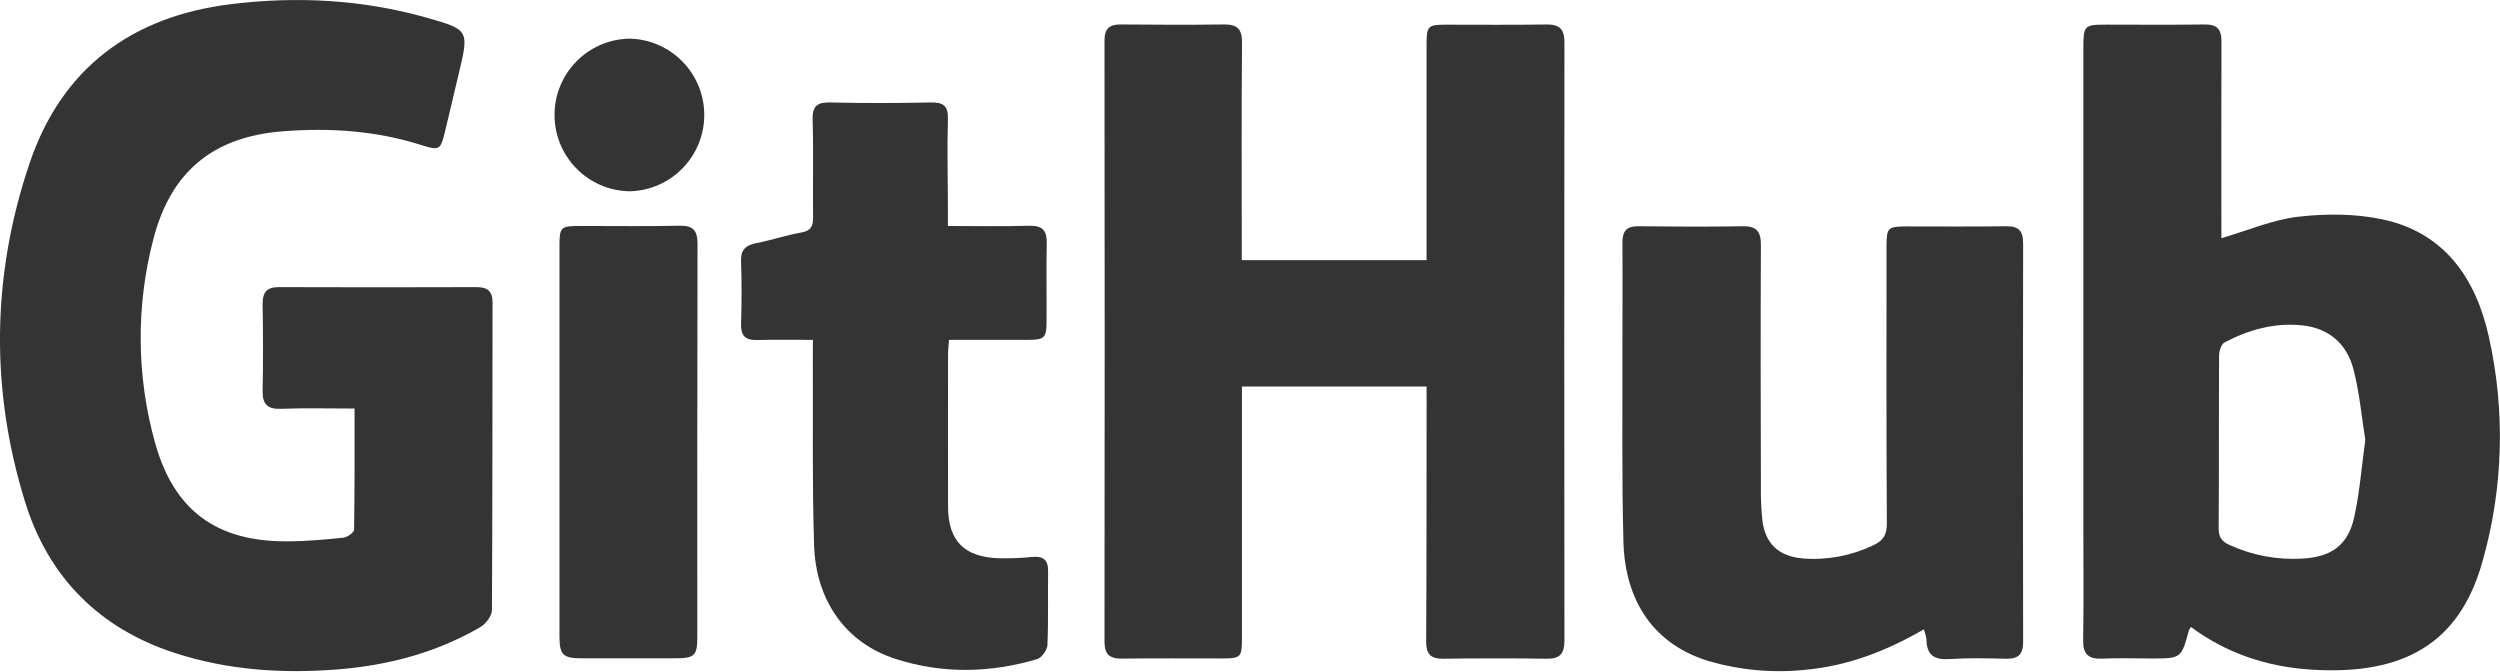
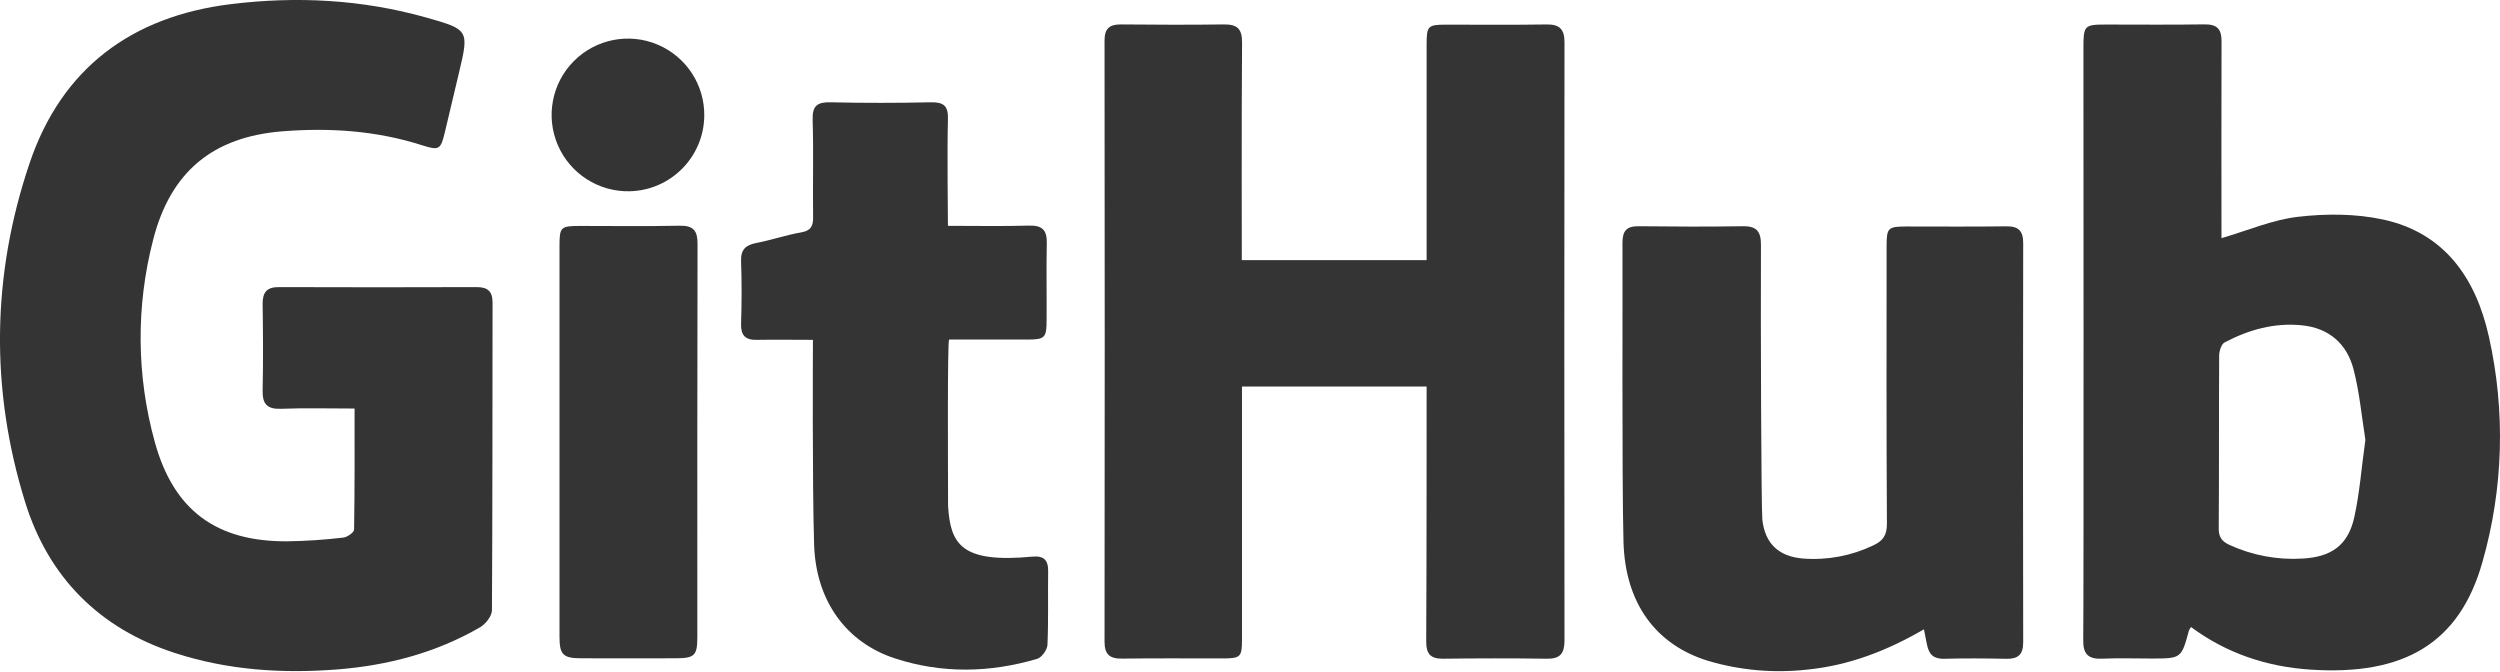
- <svg xmlns="http://www.w3.org/2000/svg" id="Layer_1" data-name="Layer 1" viewBox="0 0 864.96 232.22">
+ <svg xmlns="http://www.w3.org/2000/svg" id="Layer_1" data-name="Layer 1" viewBox="0 0 864.93 232.21">
  <defs>
    <style>.cls-1{fill:#343434;}</style>
  </defs>
-   <path class="cls-1" d="M650.1,562.17c-8.82,0-17.12-.23-25.39.09-4.86.19-6.52-1.63-6.42-6.37.22-10,.15-20,0-30,0-4,1.51-5.75,5.61-5.73q34.23.12,68.47,0c3.72,0,5.48,1.42,5.47,5.32-.06,35.49,0,71-.21,106.46,0,2-2.17,4.79-4.09,5.9-15.24,8.83-31.91,13.21-49.36,14.59-19.09,1.51-38,.26-56.3-5.7-26.08-8.49-43.65-26.15-51.73-52.12C524,555.52,524.57,516,537.67,477.28c11.11-32.89,35.37-50.77,69.47-55,22.81-2.83,45.58-1.65,67.84,4.64,14.8,4.18,14.74,4.37,11.19,19.31-1.62,6.8-3.2,13.6-4.84,20.39-1.45,6-2,6.33-7.79,4.49-15.8-5.07-32-6.15-48.41-4.85-24.06,1.91-38.69,14-44.68,37.47a134.93,134.93,0,0,0,.59,70.15c6.52,23.56,21.3,34.36,45.75,34.23,6.48,0,13-.59,19.41-1.26,1.38-.14,3.71-1.78,3.73-2.76C650.17,590.3,650.1,576.52,650.1,562.17Z" transform="translate(-527.43 -420.82)" />
-   <path class="cls-1" d="M1021,554.55H957.12v6.06q0,40.74,0,81.48c0,6-.48,6.53-6.55,6.54-11.66,0-23.33-.09-35,.06-4.22.06-6-1.46-6-5.83q.12-104,0-208c0-4.12,1.68-5.62,5.68-5.58,11.83.11,23.66.17,35.49,0,4.67-.07,6.46,1.42,6.41,6.36-.21,23.16-.09,46.32-.09,69.48v5.7H1021v-5.34q0-34.74,0-69.48c0-6.1.5-6.63,6.48-6.64,11.66,0,23.33.11,35-.07,4.5-.07,6.22,1.61,6.22,6.15q-.12,103.48,0,207c0,4.41-1.45,6.36-6.08,6.29-12-.18-24-.15-36,0-4.34,0-5.78-1.7-5.76-6,.16-27.49.12-55,.15-82.48Z" transform="translate(-527.43 -420.82)" />
-   <path class="cls-1" d="M1296,503.23c9.17-2.68,17.74-6.41,26.63-7.43,9.6-1.1,19.79-1.08,29.19.94,21.39,4.6,32.19,20.35,36.68,40.48a157.81,157.81,0,0,1-2.24,78.12c-7.93,28.06-27.18,39.32-59.6,37.13-15.08-1-29-5.68-41.19-14.72a6.42,6.42,0,0,0-.72,1.17c-2.64,9.72-2.64,9.72-13.07,9.72-5.67,0-11.34-.19-17,.06-4.72.21-6.59-1.59-6.51-6.4.2-12.49.07-25,.07-37.49V437.34c0-7.64.33-8,7.78-8,11.33,0,22.67.12,34-.06,4.55-.07,6.08,1.66,6,6.2C1295.93,458.16,1296,480.82,1296,503.23ZM1345.79,573c-1.25-7.78-2-16.27-4.1-24.4-2.27-8.74-8.38-14.23-17.74-15.21-9.59-1-18.5,1.5-26.87,5.91-1.13.59-1.87,3-1.88,4.52-.12,20,0,39.94-.15,59.91,0,3,1.15,4.45,3.72,5.63a53,53,0,0,0,25.23,4.72c9.93-.53,15.77-4.55,17.92-14.2C1343.83,591.35,1344.47,582.52,1345.79,573Z" transform="translate(-527.43 -420.82)" />
-   <path class="cls-1" d="M1193.05,638.56c-13,7.54-26.12,12.53-40.43,13.94a86.84,86.84,0,0,1-34.13-3c-18.24-5.56-28.82-20-29.38-41.27-.59-22.32-.29-44.66-.35-67,0-12.17.1-24.33,0-36.49,0-4.09,1.51-5.69,5.58-5.64,12,.13,24,.2,36,0,4.89-.1,6.36,1.85,6.33,6.51-.13,27.83-.08,55.66,0,83.49a102.21,102.21,0,0,0,.48,11.48c.94,8.36,5.69,12.75,14.07,13.46a47.73,47.73,0,0,0,24.26-4.53c3.45-1.59,4.79-3.56,4.77-7.56-.2-32-.12-64-.11-96,0-6.32.47-6.78,6.85-6.79,11.5,0,23,.1,34.49-.06,4.28-.06,5.92,1.51,5.92,5.85q-.15,69,0,138c0,4.43-1.81,5.88-6,5.78-6.49-.16-13-.31-19.48.12-5.28.35-7.94-1.4-7.95-6.81A17.86,17.86,0,0,0,1193.05,638.56Z" transform="translate(-527.43 -420.82)" />
-   <path class="cls-1" d="M808.68,538.41c-7.07,0-13.22-.11-19.36.05-4.09.1-5.63-1.58-5.5-5.67.23-7.16.26-14.34,0-21.49-.16-4,1.52-5.63,5.25-6.35,5.21-1,10.3-2.76,15.53-3.67,3.46-.6,4.19-2.25,4.14-5.41-.15-11.16.19-22.33-.16-33.48-.16-5,1.65-6.24,6.32-6.12,11.49.27,23,.25,34.49,0,4.45-.1,6.18,1.15,6,5.89-.3,10.32,0,20.66,0,31,0,1.79,0,3.58,0,5.85,9.73,0,18.86.19,28-.08,4.58-.14,6.3,1.52,6.2,6.05-.19,8.83,0,17.66-.06,26.49,0,6.38-.54,6.92-6.76,6.94-8.82,0-17.64,0-27,0-.13,1.9-.33,3.49-.33,5.08,0,17.49-.05,35,0,52.48,0,12,5.56,17.64,17.7,18a95.57,95.57,0,0,0,11.47-.46c3.89-.37,5.51,1.13,5.45,5.05-.13,8.5.14,17-.24,25.48-.07,1.71-2,4.36-3.56,4.83-16.36,4.83-32.89,5.16-49.17-.14-16.87-5.5-27.35-19.85-28-39.27-.68-21.47-.34-43-.44-64.47C808.67,543.05,808.68,541.1,808.68,538.41Z" transform="translate(-527.43 -420.82)" />
-   <path class="cls-1" d="M721,573q0-33.5,0-67c0-6.65.38-7,7.19-7,11.49,0,23,.16,34.48-.08,4.69-.1,6.1,1.82,6.09,6.21q-.12,68-.07,136c0,6.57-.94,7.43-7.6,7.45-10.83,0-21.66.05-32.49,0-6.42,0-7.59-1.24-7.6-7.57Q721,607,721,573Z" transform="translate(-527.43 -420.82)" />
-   <path class="cls-1" d="M745.28,487a26.41,26.41,0,0,1-.18-52.81,26.41,26.41,0,0,1,.18,52.81Z" transform="translate(-527.43 -420.82)" />
+   <path class="cls-1" d="M122.67,141.35c-8.82,0-17.12-.23-25.39.09-4.86.19-6.52-1.63-6.42-6.37.22-10,.15-20,0-30,0-4,1.51-5.75,5.61-5.73q34.23.12,68.47,0c3.72,0,5.48,1.42,5.47,5.32-.06,35.49,0,71-.21,106.46,0,2-2.17,4.79-4.09,5.9-15.24,8.83-31.91,13.21-49.36,14.59-19.09,1.51-38,.26-56.3-5.7-26.08-8.49-43.65-26.15-51.73-52.12C-3.43,134.7-2.86,95.18,10.24,56.46c11.11-32.89,35.37-50.77,69.47-55,22.81-2.83,45.58-1.65,67.84,4.64,14.8,4.18,14.74,4.37,11.19,19.31-1.62,6.8-3.2,13.6-4.84,20.39-1.45,6-2,6.33-7.79,4.49-15.8-5.07-32-6.15-48.41-4.85C73.64,47.35,59,59.44,53,82.91a134.93,134.93,0,0,0,.59,70.15c6.52,23.56,21.3,34.36,45.75,34.23A187.48,187.48,0,0,0,118.77,186c1.38-.14,3.71-1.78,3.73-2.76C122.74,169.48,122.67,155.7,122.67,141.35Z" transform="translate(0 -0.01)" />
+   <path class="cls-1" d="M493.57,133.73H429.69v87.54c0,6-.48,6.53-6.55,6.54-11.66,0-23.33-.09-35,.06-4.22.06-6-1.46-6-5.83q.12-104,0-208c0-4.12,1.68-5.62,5.68-5.58,11.83.11,23.66.17,35.49,0,4.67-.07,6.46,1.42,6.41,6.36C429.51,38,429.63,90,429.63,90h63.94V15.18c0-6.1.5-6.63,6.48-6.64,11.66,0,23.33.11,35-.07,4.5-.07,6.22,1.61,6.22,6.15q-.12,103.48,0,207c0,4.41-1.45,6.36-6.08,6.29-12-.18-24-.15-36,0-4.34,0-5.78-1.7-5.76-6C493.59,194.42,493.57,133.73,493.57,133.73Z" transform="translate(0 -0.01)" />
+   <path class="cls-1" d="M768.57,82.41C777.74,79.73,786.31,76,795.2,75c9.6-1.1,19.79-1.08,29.19.94,21.39,4.6,32.19,20.35,36.68,40.48a157.81,157.81,0,0,1-2.24,78.12c-7.93,28.06-27.18,39.32-59.6,37.13-15.08-1-29-5.68-41.19-14.72a6.69,6.69,0,0,0-.72,1.17c-2.64,9.72-2.64,9.72-13.07,9.72-5.67,0-11.34-.19-17,.06-4.72.21-6.59-1.59-6.51-6.4.2-12.49.07-205,.07-205,0-7.64.33-8,7.78-8,11.33,0,22.67.12,34-.06,4.55-.07,6.08,1.66,6,6.2C768.5,37.34,768.57,60,768.57,82.41Zm49.79,69.77c-1.25-7.78-2-16.27-4.1-24.4-2.27-8.74-8.38-14.23-17.74-15.21-9.59-1-18.5,1.5-26.87,5.91-1.13.59-1.87,3-1.88,4.52-.12,20,0,39.94-.15,59.91,0,3,1.15,4.45,3.72,5.63a52.94,52.94,0,0,0,25.23,4.72c9.93-.53,15.77-4.55,17.92-14.2C816.4,170.53,817,161.7,818.36,152.18Z" transform="translate(0 -0.01)" />
+   <path class="cls-1" d="M193.57,85.18c0-6.65.38-7,7.19-7,11.49,0,23,.16,34.48-.08,4.69-.1,6.1,1.82,6.09,6.21q-.12,68-.07,136c0,6.57-.94,7.43-7.6,7.45-10.83,0-21.66.05-32.49,0-6.42,0-7.59-1.24-7.6-7.57Z" transform="translate(0 -0.01)" />
+   <path class="cls-1" d="M217.85,66.18a26.41,26.41,0,1,1,25.81-26A26.41,26.41,0,0,1,217.85,66.18Z" transform="translate(0 -0.01)" />
+   <path class="cls-1" d="M281.25,117.59c-7.07,0-13.22-.11-19.36,0-4.09.1-5.63-1.58-5.5-5.67.23-7.16.26-14.34,0-21.49-.16-4,1.52-5.63,5.25-6.35,5.21-1,10.3-2.76,15.53-3.67,3.46-.6,4.19-2.25,4.14-5.41-.15-11.16.19-22.33-.16-33.48-.16-5,1.65-6.24,6.32-6.12,11.49.27,23,.25,34.49,0,4.45-.1,6.18,1.15,6,5.89-.3,10.32,0,34.58,0,36.85,9.73,0,18.86.19,28-.08,4.58-.14,6.3,1.52,6.2,6-.19,8.83,0,17.66-.06,26.49,0,6.38-.54,6.92-6.76,6.94h-27c-.55,1.92-.38,40.08-.33,57.56.79,13.42,4.77,19.83,29.17,17.54,3.89-.37,5.51,1.13,5.45,5.05-.13,8.5.14,17-.24,25.48-.07,1.71-2,4.36-3.56,4.83-16.36,4.83-32.89,5.16-49.17-.14-16.87-5.5-27.35-19.85-28-39.27C281,167.17,281.25,120.28,281.25,117.59Z" transform="translate(0 -0.01)" />
+   <path class="cls-1" d="M665.62,217.74c-13,7.54-26.12,12.53-40.43,13.94a86.71,86.71,0,0,1-34.13-3c-18.24-5.56-28.82-20-29.38-41.27-.59-22.32-.25-91.33-.35-103.49,0-4.09,1.51-5.69,5.58-5.64,12,.13,24,.2,36,0,4.89-.1,6.36,1.85,6.33,6.51-.13,27.83.1,91.16.48,95,.94,8.36,5.69,12.75,14.07,13.46a47.78,47.78,0,0,0,24.26-4.53c3.45-1.59,4.79-3.56,4.77-7.56-.2-32-.12-64-.11-96,0-6.32.47-6.78,6.85-6.79,11.5,0,23,.1,34.49-.06,4.28-.06,5.92,1.51,5.92,5.85q-.15,69,0,138c0,4.43-1.81,5.88-6,5.78-6.49-.16-14.77-.2-21.76,0C666.59,227.75,667,223.94,665.62,217.74Z" transform="translate(0 -0.01)" />
</svg>
